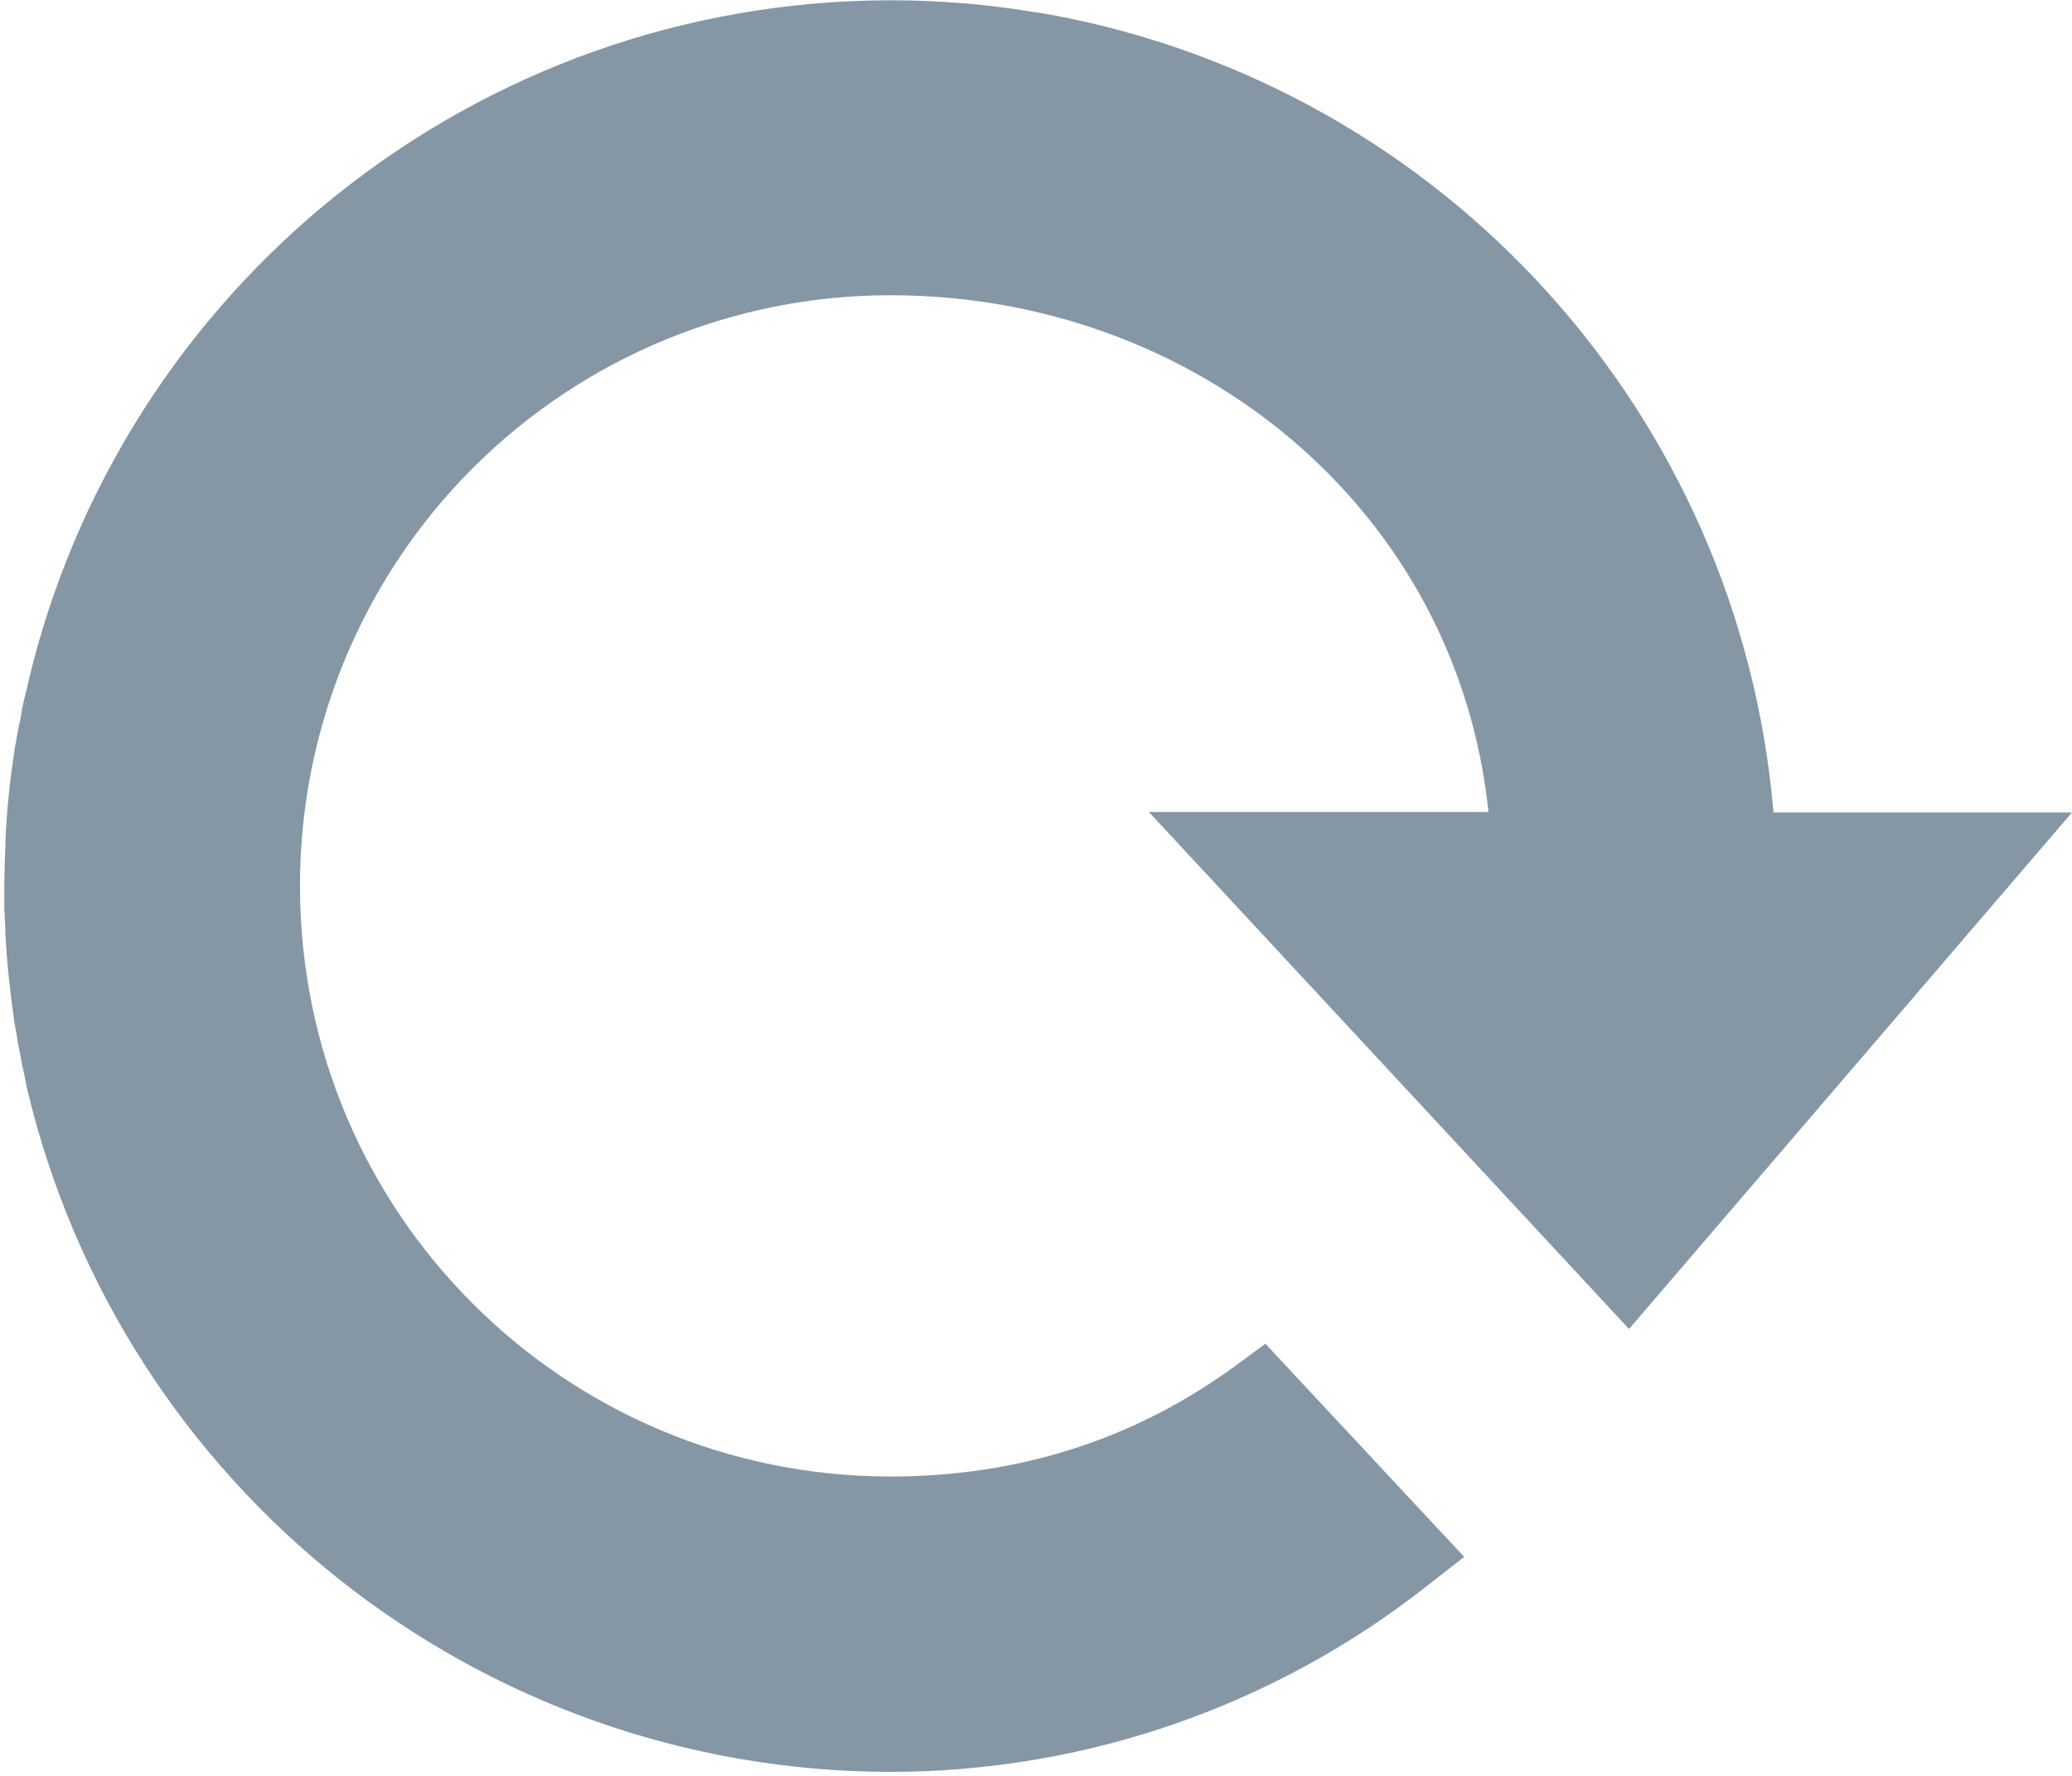
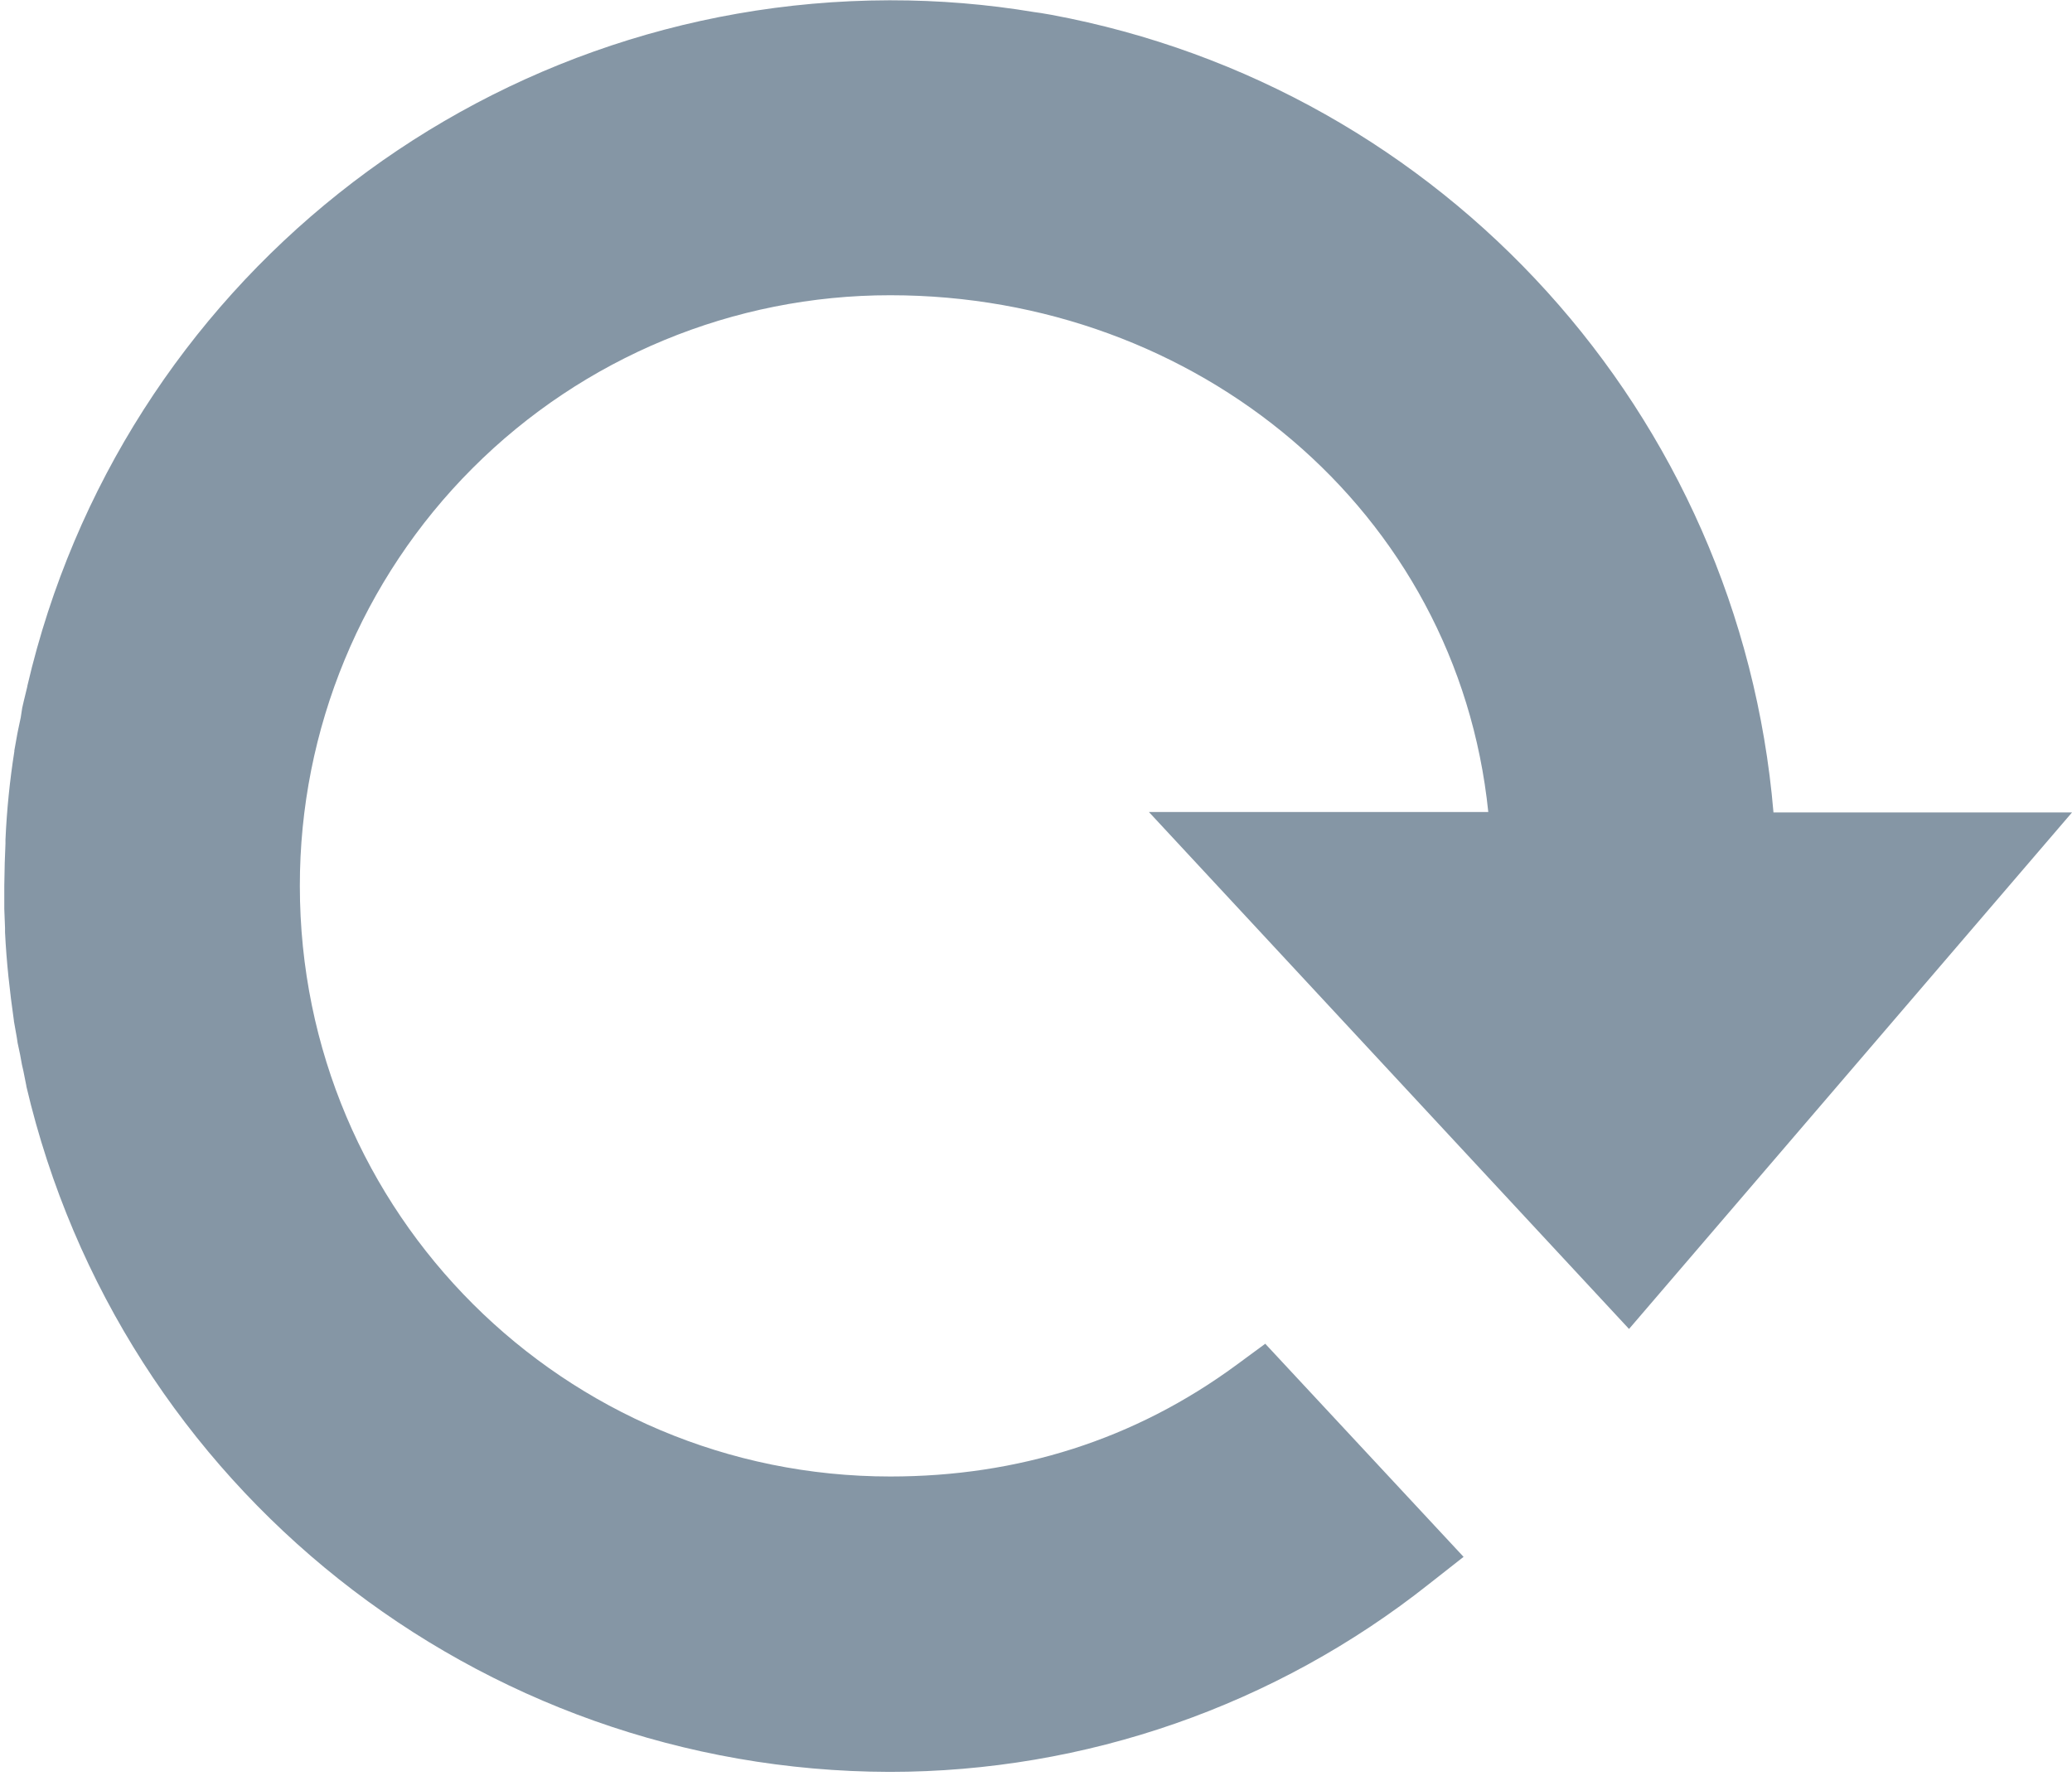
<svg xmlns="http://www.w3.org/2000/svg" width="14" height="12" viewBox="0 0 14 12">
-   <path d="M11.007 8.98L14 5.49h-2.017A5.997 5.997 0 0 0 7.103.1l-.07-.012L6.99.082a5.878 5.878 0 0 0-.973-.08h-.012a5.993 5.993 0 0 0-5.82 4.632v.003L.16 4.74l-.01.044-.01.065-.017.08-.006.032-.02.112v.006a5.37 5.37 0 0 0-.06.597v.025l-.005.128-.003.157v.156l.007.128v.03c.01.204.032.4.06.597V6.9l.02.113.005.034.016.08.012.066.01.044.02.1v.003a6.004 6.004 0 0 0 5.835 4.633 5.867 5.867 0 0 0 3.645-1.27l.234-.183L8.55 9.08l-.193.142c-.69.508-1.48.755-2.34.755-2.2 0-3.99-1.777-3.99-3.99a3.987 3.987 0 0 1 3.99-3.992c2.07 0 3.83 1.453 4.04 3.492H7.763l3.243 3.492z" fill="#8596A5" />
+   <path d="M11.007 8.98L14 5.49h-2.017A5.997 5.997 0 0 0 7.103.1l-.07-.012L6.99.082a5.878 5.878 0 0 0-.973-.08h-.012a5.993 5.993 0 0 0-5.82 4.632v.003L.16 4.74l-.01.044-.01.065-.017.08-.006.03-.02.112v.006a5.37 5.37 0 0 0-.06.596V5.7l-.005.13-.003.156v.156l.005.128v.03c.01.204.032.4.06.597V6.9l.02.113.005.034.017.08.012.066.01.044.02.1v.003a6.004 6.004 0 0 0 5.833 4.633 5.867 5.867 0 0 0 3.645-1.27l.233-.183-1.34-1.44-.193.142c-.69.508-1.48.755-2.34.755-2.2 0-3.99-1.777-3.99-3.99a3.987 3.987 0 0 1 3.99-3.992c2.07 0 3.83 1.453 4.04 3.492H7.763l3.243 3.492z" fill="#8596A5" />
</svg>
